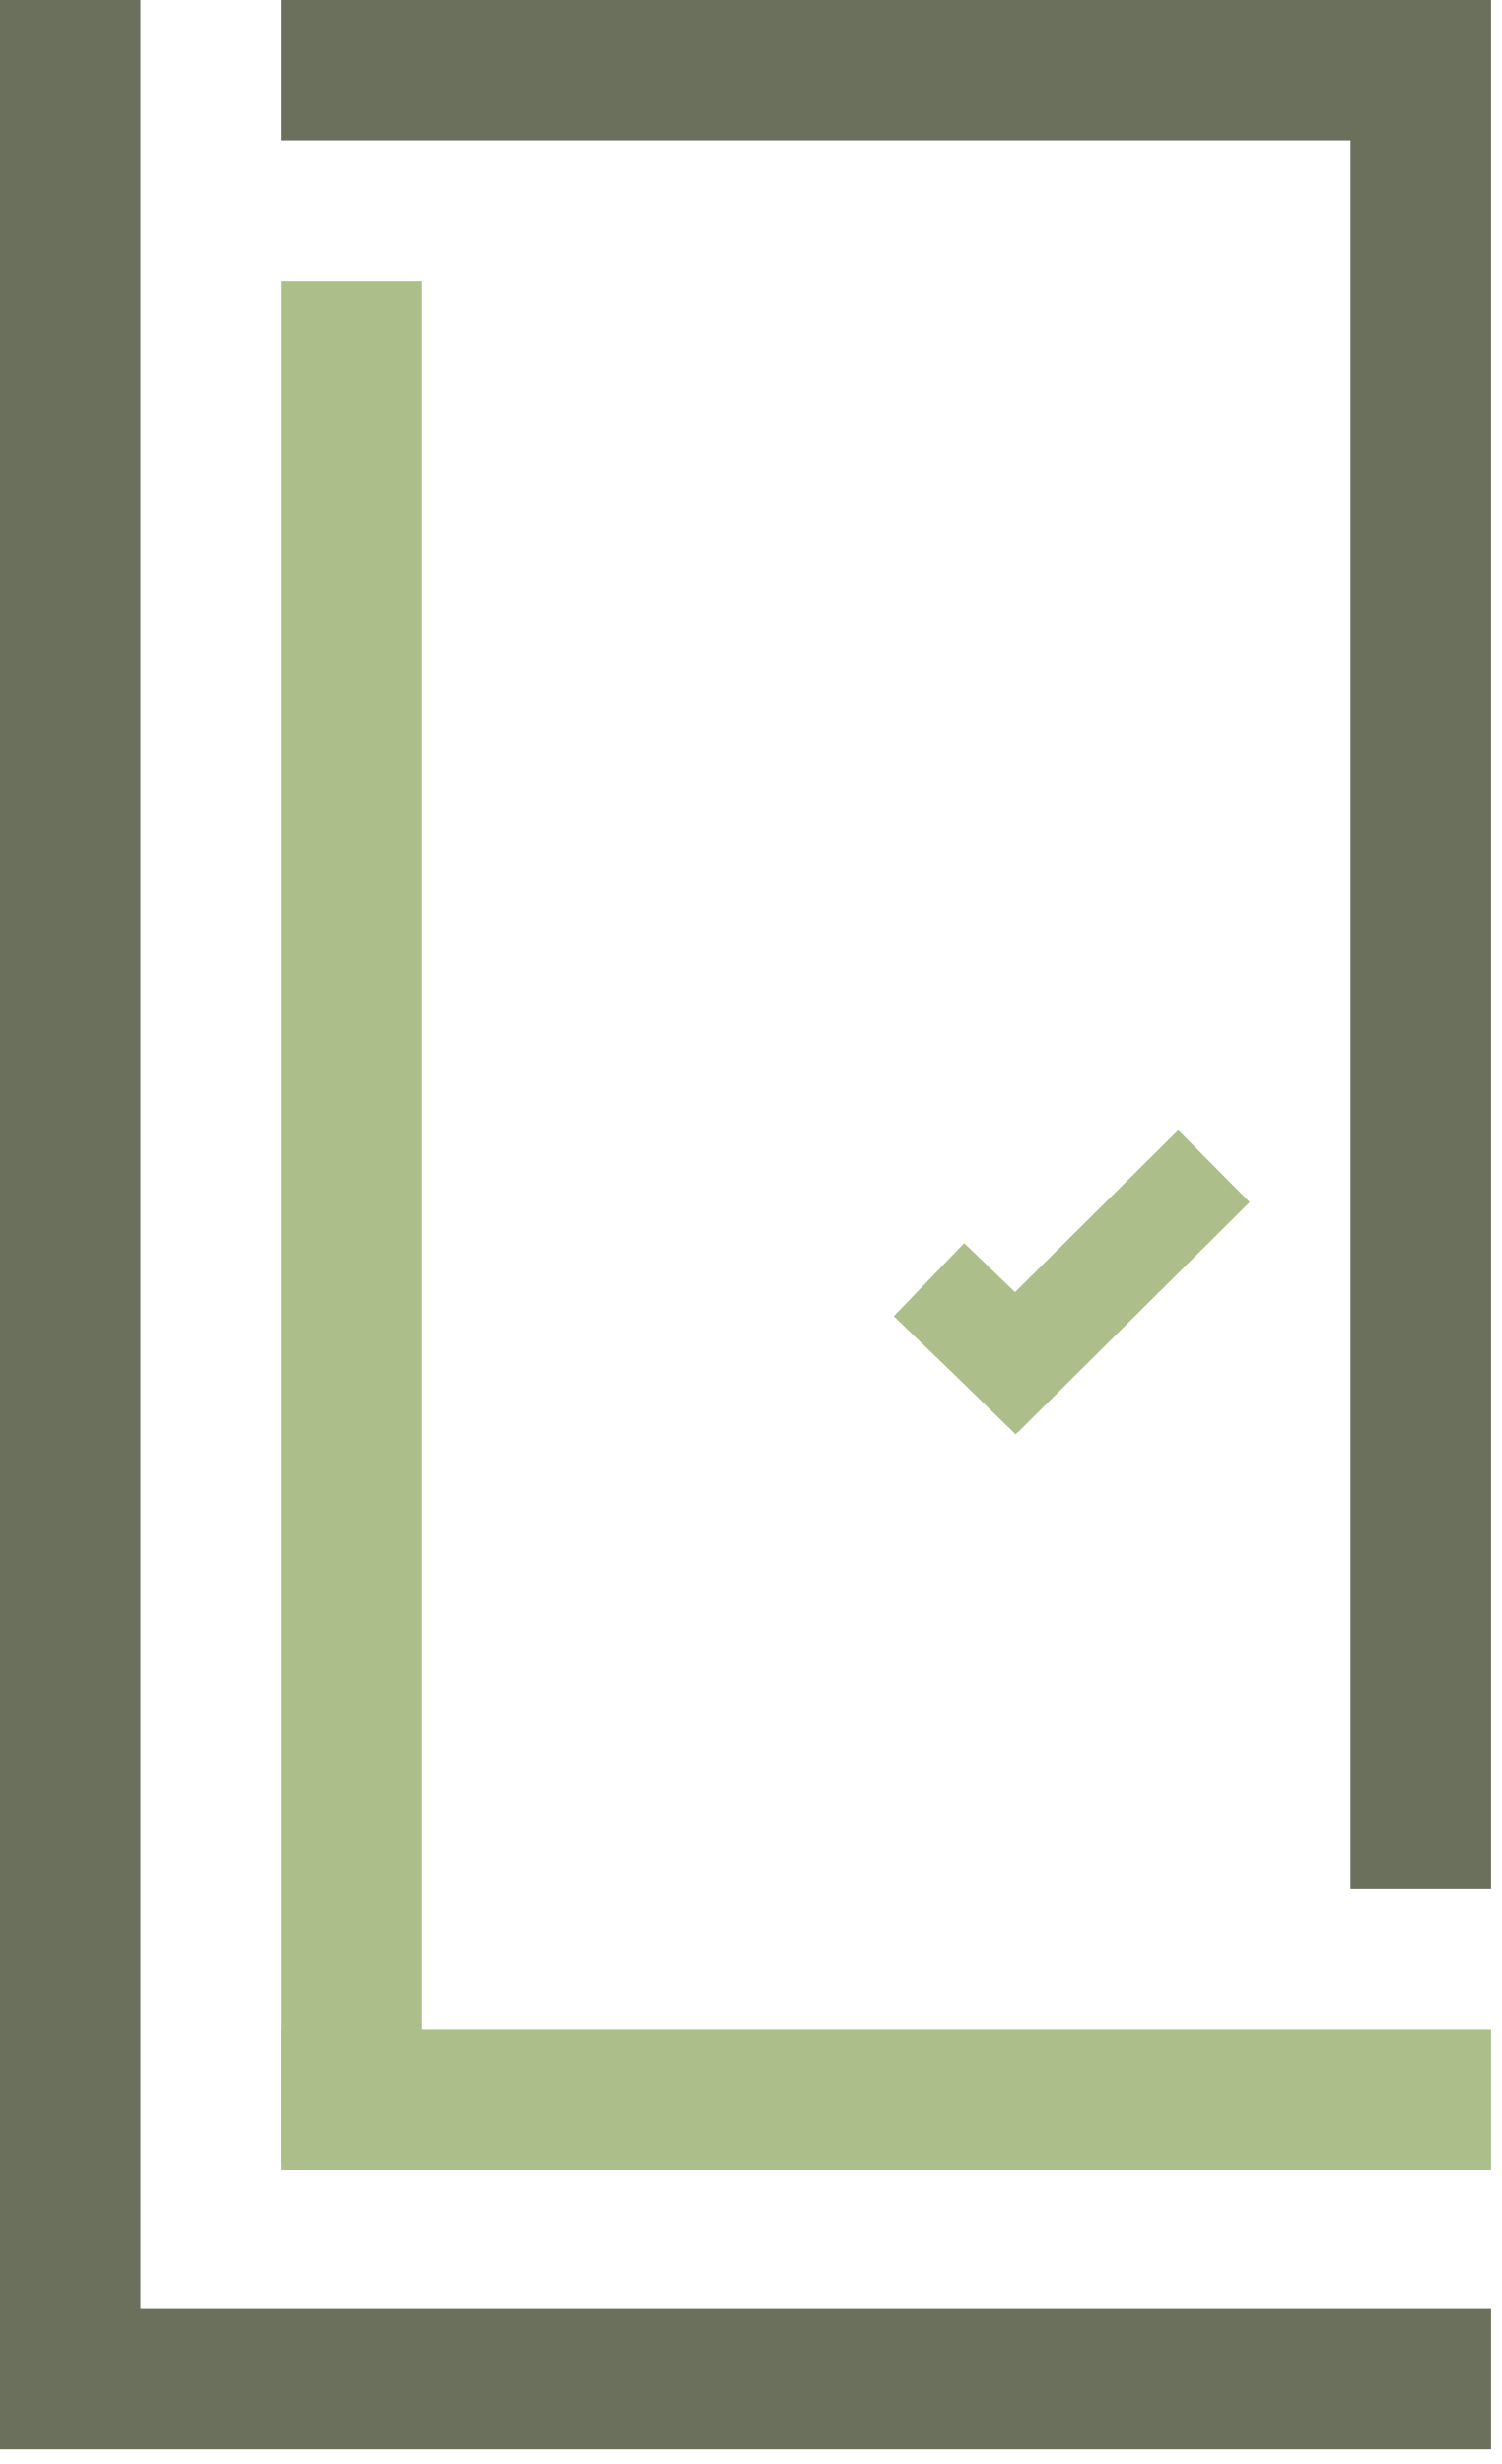
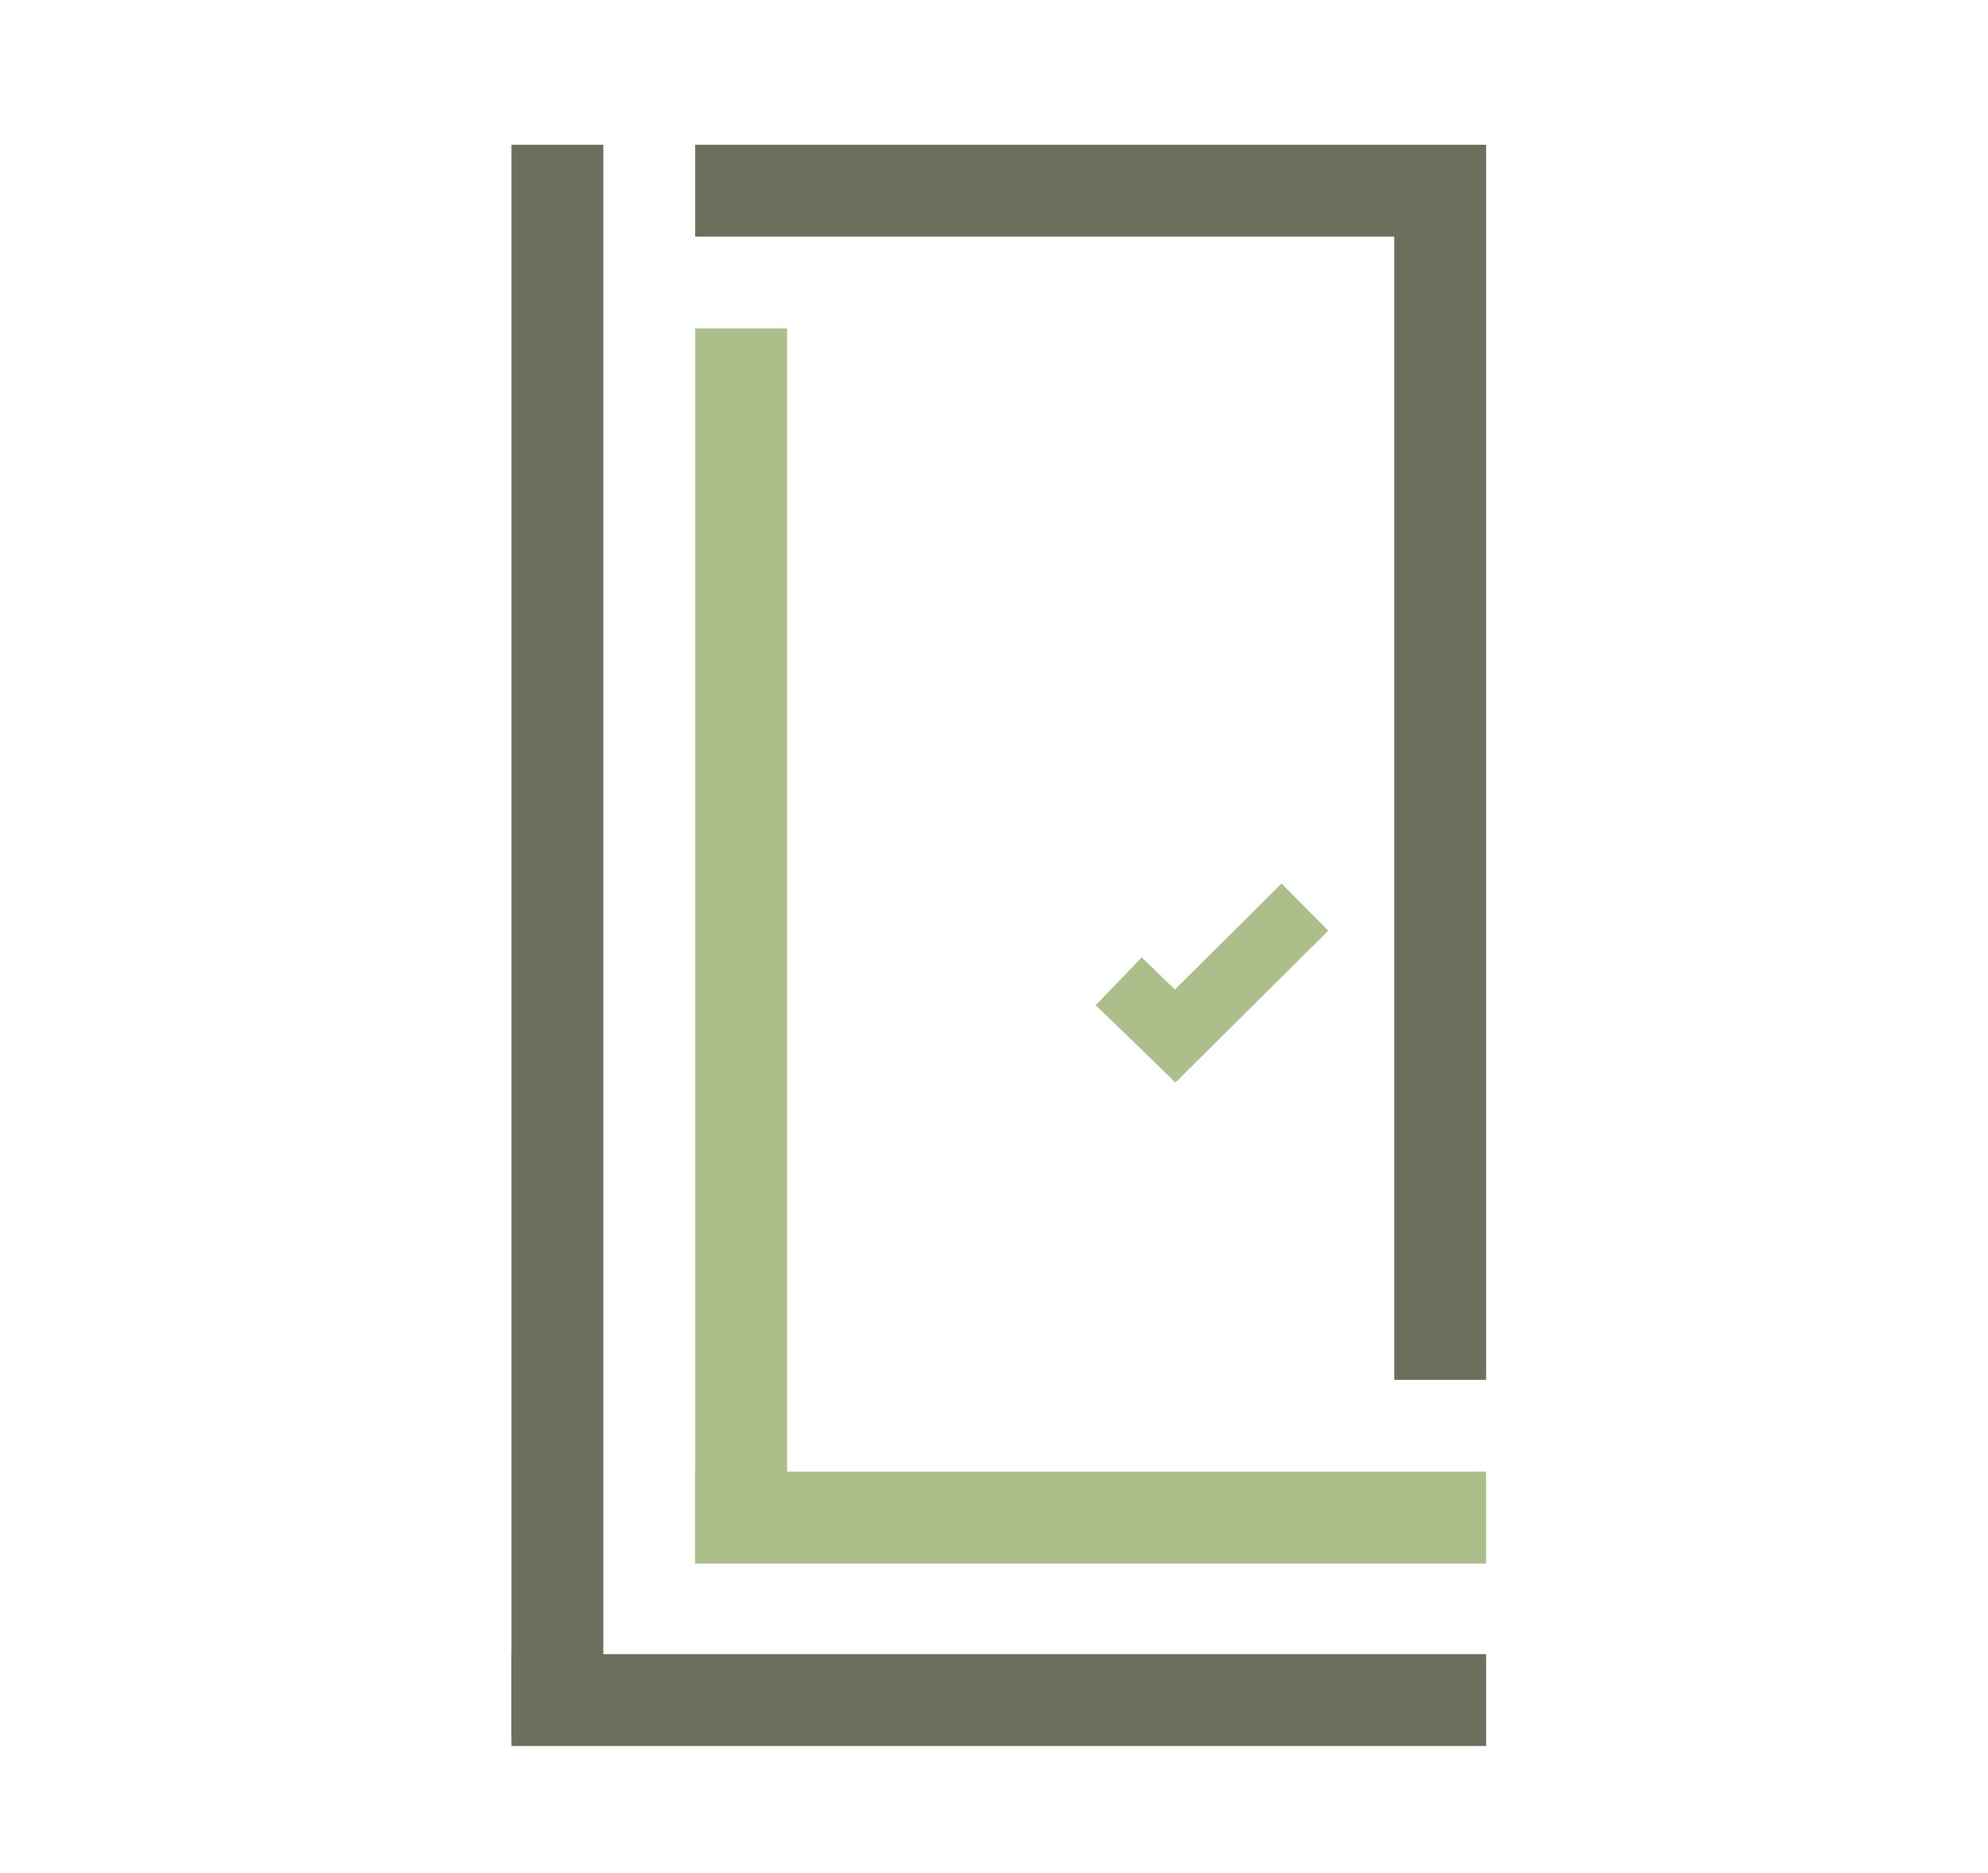
- <svg xmlns="http://www.w3.org/2000/svg" width="89" height="146" viewBox="0 0 89 146" fill="none">
-   <path d="M0 140.971H88.353" stroke="#6B705C" stroke-width="8.326" />
-   <path d="M16.653 124.434H88.353" stroke="#ACBF8A" stroke-width="8.326" />
-   <path d="M16.653 4.163H87.428" stroke="#6B705C" stroke-width="8.326" />
-   <path d="M4.163 144.325L4.163 0" stroke="#6B705C" stroke-width="8.326" />
-   <path d="M84.189 111.944V4.30346e-05" stroke="#6B705C" stroke-width="8.326" />
-   <path d="M58.222 82.712L71.932 69.097" stroke="#ACBF8A" stroke-width="6.014" />
-   <path d="M20.817 128.135L20.817 16.653" stroke="#ACBF8A" stroke-width="8.326" />
-   <path d="M62.276 82.84L58.793 79.436L55.046 75.826" stroke="#ACBF8A" stroke-width="6.014" />
+ <svg xmlns="http://www.w3.org/2000/svg" width="206" height="194" viewBox="0 0 206 194" fill="none">
+   <path d="M53 176.135H153.99" stroke="#6B705C" stroke-width="9.517" />
+   <path d="M72.034 157.232H153.99" stroke="#ACBF8A" stroke-width="9.517" />
+   <path d="M72.034 19.759H152.932" stroke="#6B705C" stroke-width="9.517" />
+   <path d="M57.758 179.969L57.758 15" stroke="#6B705C" stroke-width="9.517" />
+   <path d="M149.232 142.956V15" stroke="#6B705C" stroke-width="9.517" />
+   <path d="M119.548 109.543L135.22 93.981" stroke="#ACBF8A" stroke-width="6.874" />
+   <path d="M76.793 161.463L76.793 34.035" stroke="#ACBF8A" stroke-width="9.517" />
+   <path d="M124.185 109.689L120.203 105.798L115.92 101.671" stroke="#ACBF8A" stroke-width="6.874" />
</svg>
